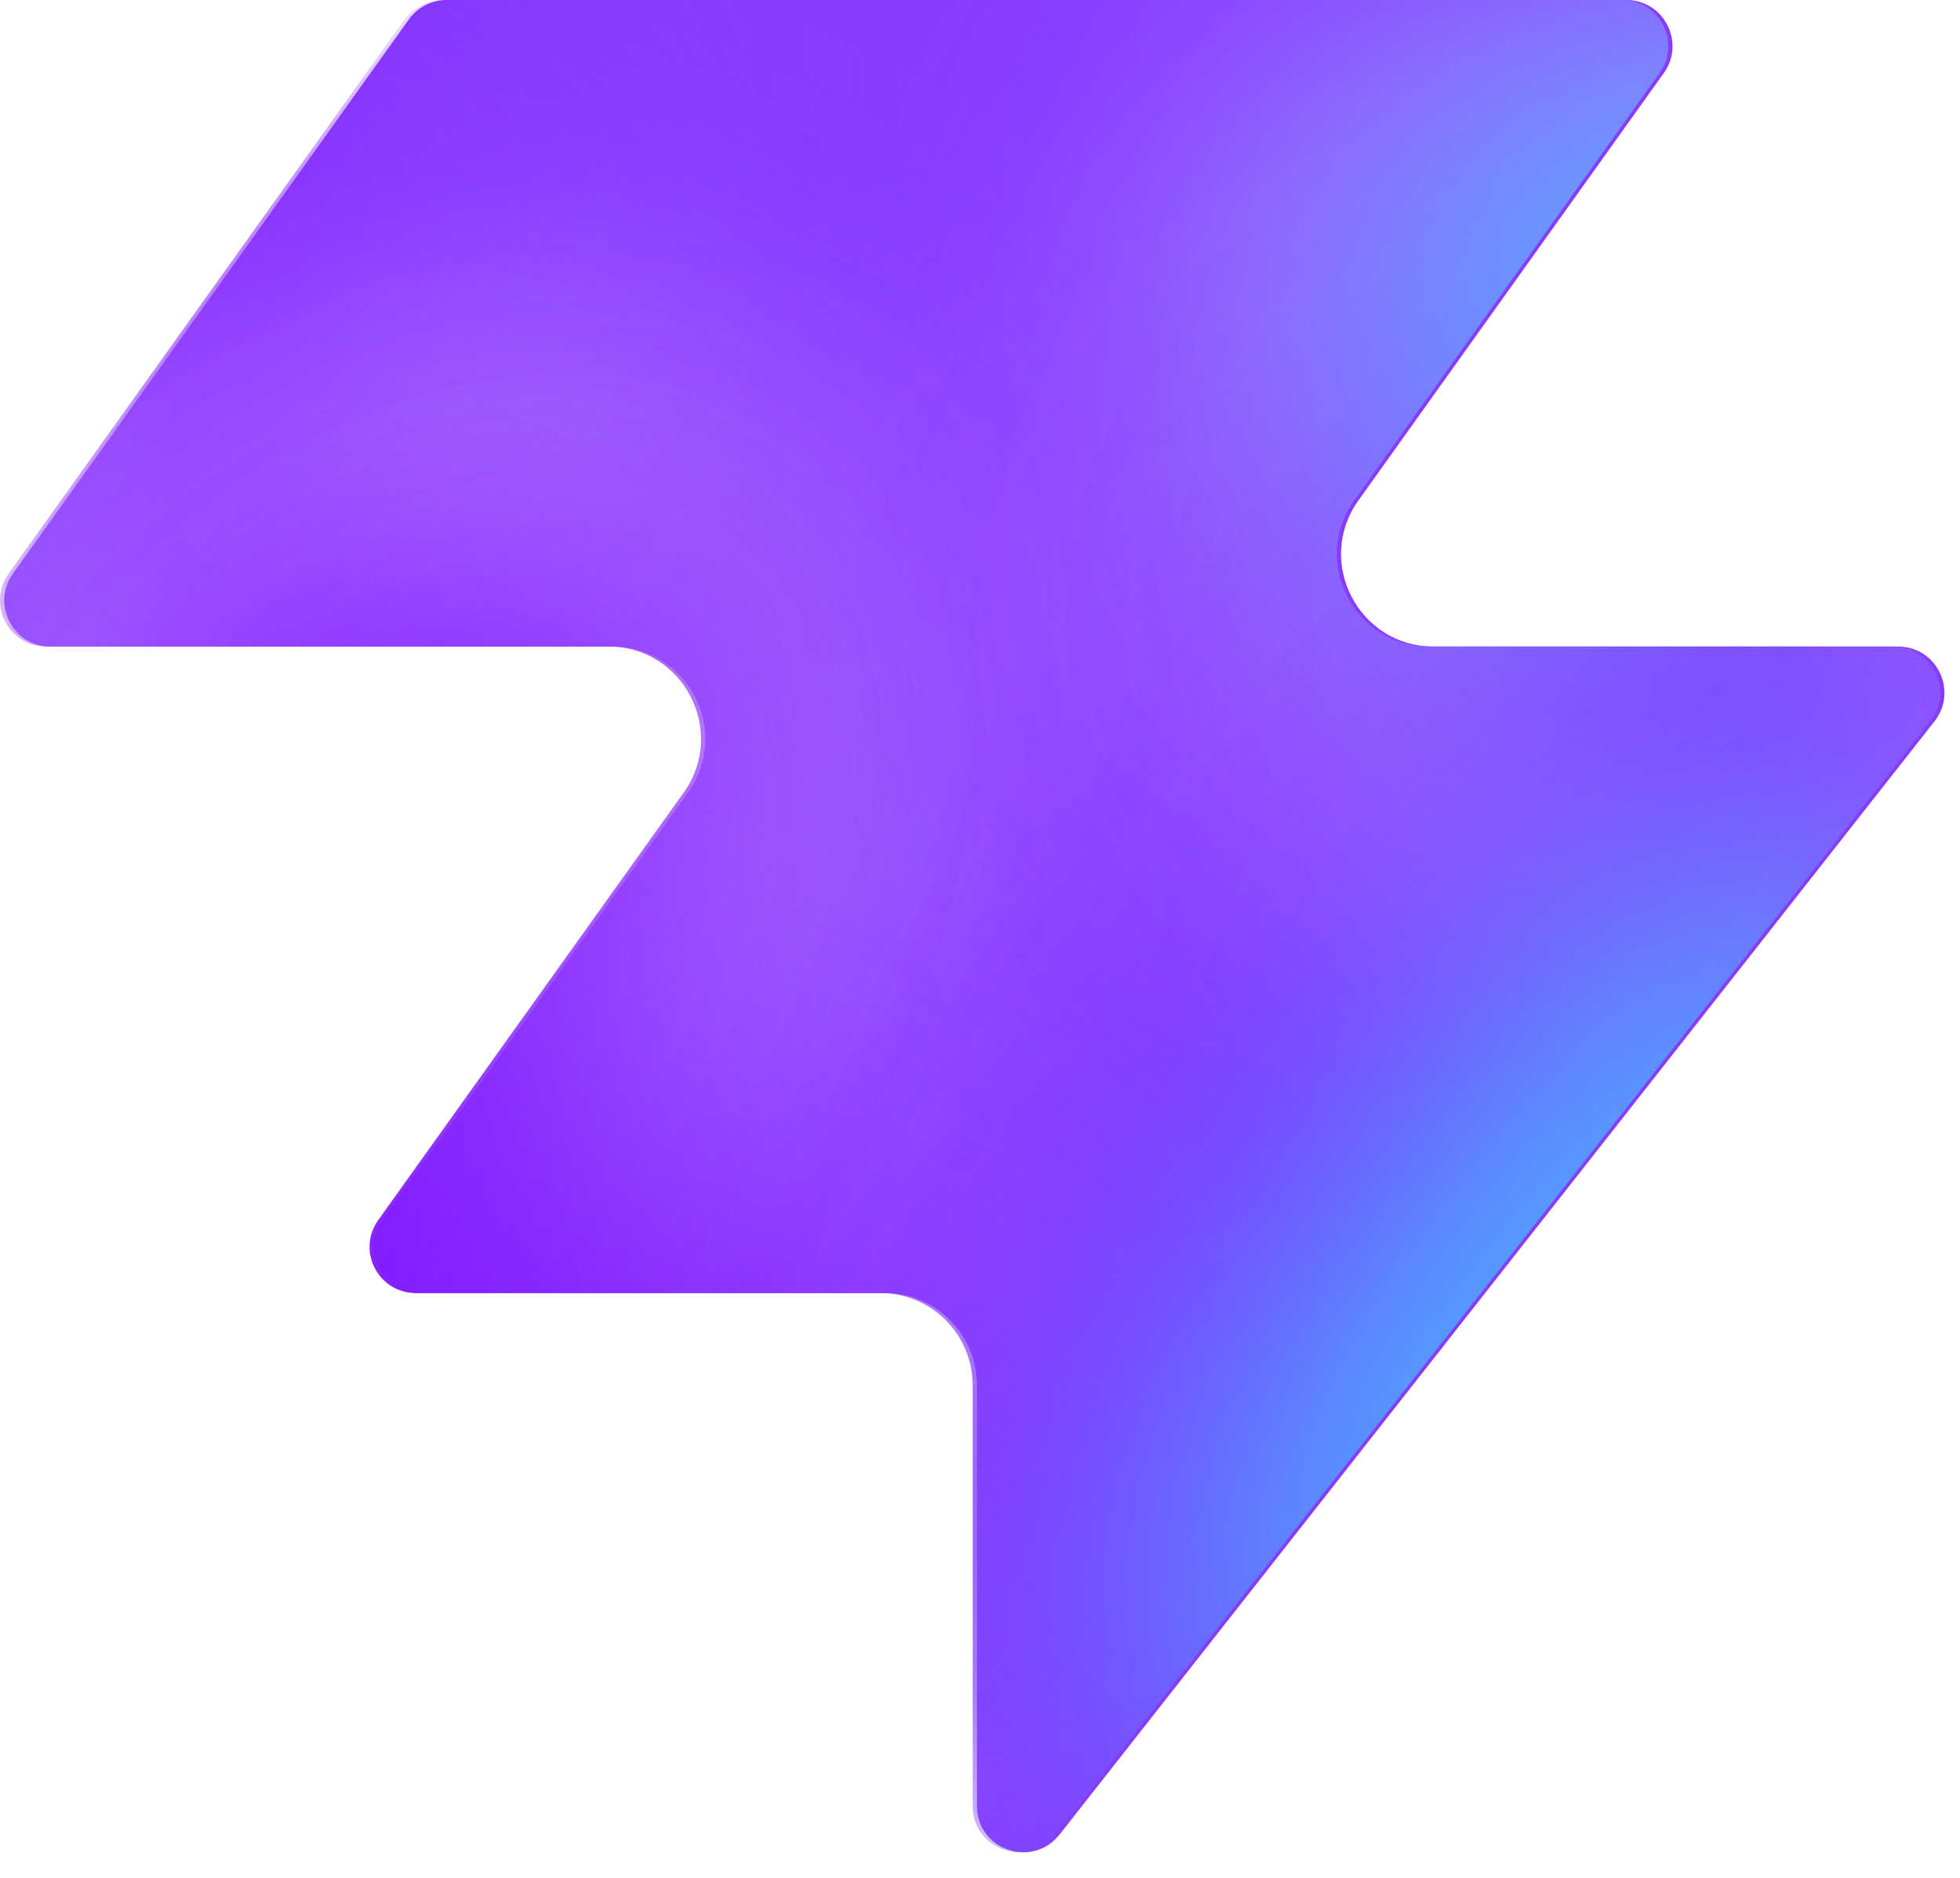
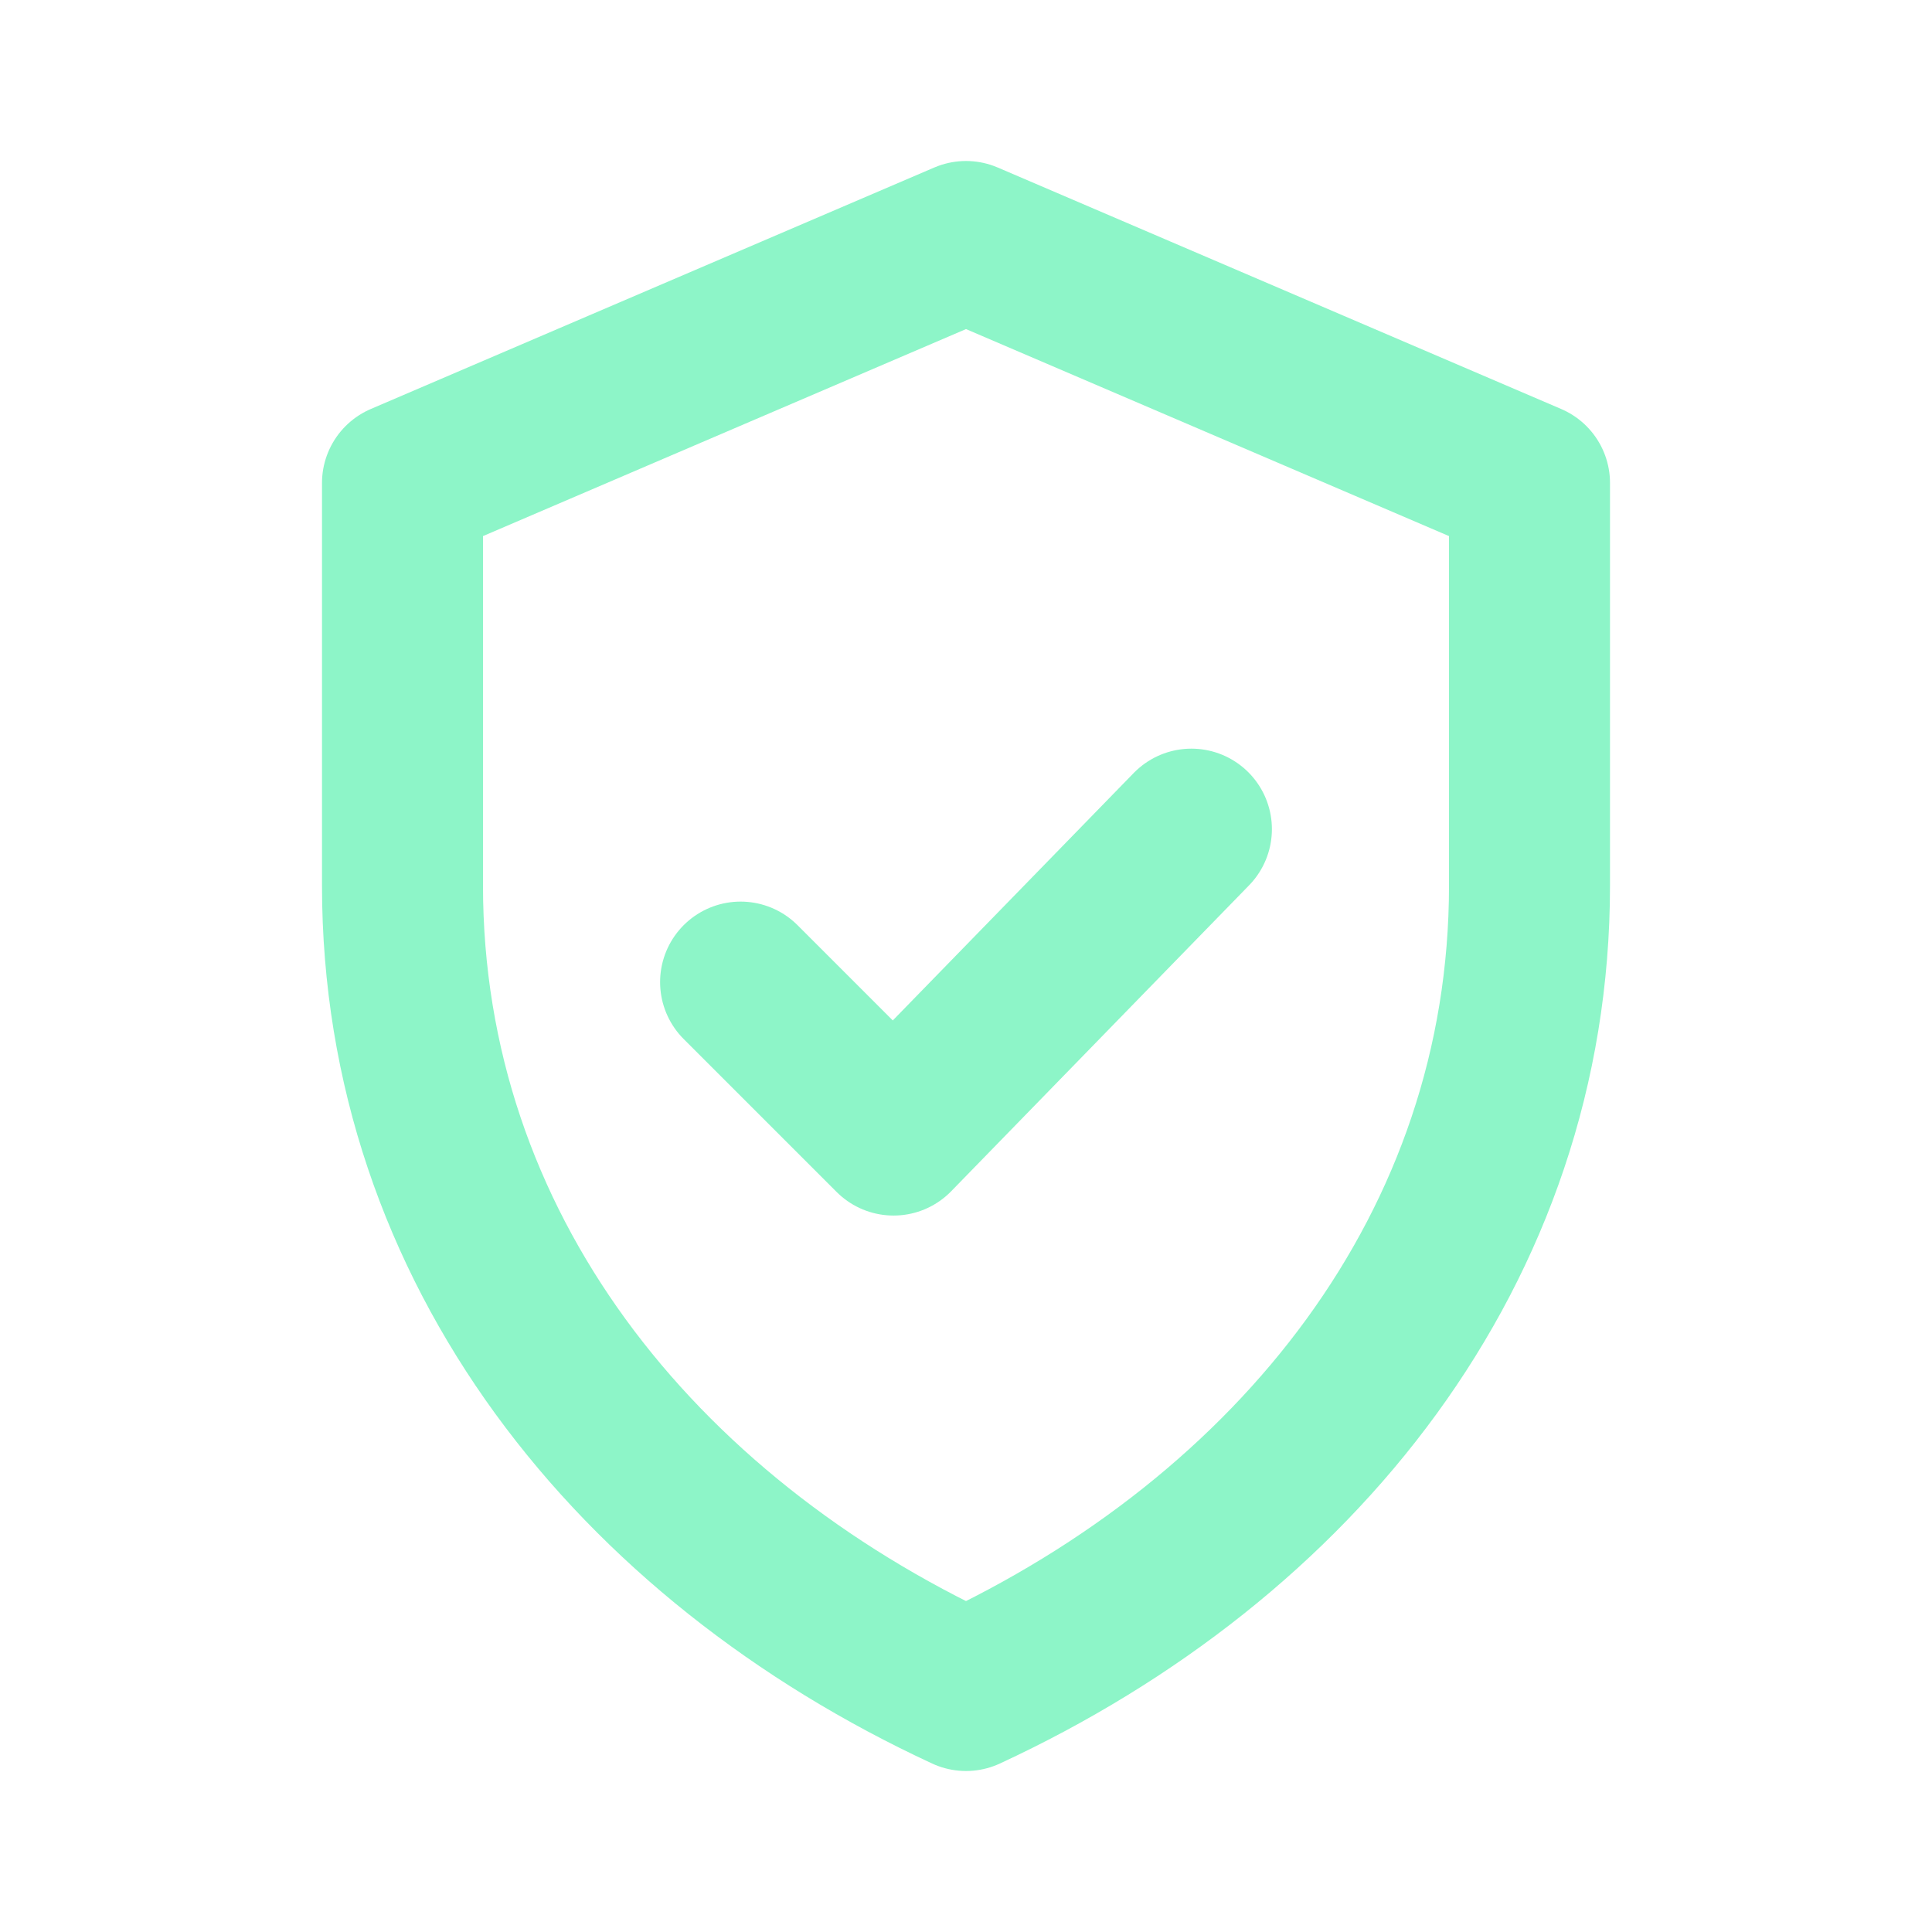
- <svg xmlns="http://www.w3.org/2000/svg" width="48" height="46" fill="none" viewBox="0 0 48 46">
-   <path fill="#863bff" d="M25.946 44.938c-.664.845-2.021.375-2.021-.698V33.937a2.26 2.26 0 0 0-2.262-2.262H10.287c-.92 0-1.456-1.04-.92-1.788l7.48-10.471c1.07-1.497 0-3.578-1.842-3.578H1.237c-.92 0-1.456-1.04-.92-1.788L10.013.474c.214-.297.556-.474.92-.474h28.894c.92 0 1.456 1.04.92 1.788l-7.48 10.471c-1.07 1.498 0 3.579 1.842 3.579h11.377c.943 0 1.473 1.088.89 1.83L25.947 44.94z" style="fill:#863bff;fill:color(display-p3 .525 .23 1);fill-opacity:1" />
-   <mask id="a" width="48" height="46" x="0" y="0" maskUnits="userSpaceOnUse" style="mask-type:alpha">
-     <path fill="#000" d="M25.842 44.938c-.664.844-2.021.375-2.021-.698V33.937a2.26 2.26 0 0 0-2.262-2.262H10.183c-.92 0-1.456-1.04-.92-1.788l7.48-10.471c1.07-1.498 0-3.579-1.842-3.579H1.133c-.92 0-1.456-1.04-.92-1.787L9.91.473c.214-.297.556-.474.92-.474h28.894c.92 0 1.456 1.04.92 1.788l-7.48 10.471c-1.07 1.498 0 3.578 1.842 3.578h11.377c.943 0 1.473 1.088.89 1.832L25.843 44.94z" style="fill:#000;fill-opacity:1" />
-   </mask>
-   <g mask="url(#a)">
-     <g filter="url(#b)">
-       <ellipse cx="5.508" cy="14.704" fill="#ede6ff" rx="5.508" ry="14.704" style="fill:#ede6ff;fill:color(display-p3 .927 .903 1);fill-opacity:1" transform="matrix(.00324 1 1 -.00324 -4.47 31.516)" />
-     </g>
-     <g filter="url(#c)">
-       <ellipse cx="10.399" cy="29.851" fill="#ede6ff" rx="10.399" ry="29.851" style="fill:#ede6ff;fill:color(display-p3 .927 .903 1);fill-opacity:1" transform="matrix(.00324 1 1 -.00324 -39.328 7.883)" />
-     </g>
-     <g filter="url(#d)">
-       <ellipse cx="5.508" cy="30.487" fill="#7e14ff" rx="5.508" ry="30.487" style="fill:#7e14ff;fill:color(display-p3 .492 .077 1);fill-opacity:1" transform="rotate(89.814 -25.913 -14.639)scale(1 -1)" />
-     </g>
-     <g filter="url(#e)">
-       <ellipse cx="5.508" cy="30.599" fill="#7e14ff" rx="5.508" ry="30.599" style="fill:#7e14ff;fill:color(display-p3 .492 .077 1);fill-opacity:1" transform="rotate(89.814 -32.644 -3.334)scale(1 -1)" />
-     </g>
-     <g filter="url(#f)">
-       <ellipse cx="5.508" cy="30.599" fill="#7e14ff" rx="5.508" ry="30.599" style="fill:#7e14ff;fill:color(display-p3 .492 .077 1);fill-opacity:1" transform="matrix(.00324 1 1 -.00324 -34.34 30.47)" />
-     </g>
-     <g filter="url(#g)">
-       <ellipse cx="14.072" cy="22.078" fill="#ede6ff" rx="14.072" ry="22.078" style="fill:#ede6ff;fill:color(display-p3 .927 .903 1);fill-opacity:1" transform="rotate(93.35 24.506 48.493)scale(-1 1)" />
-     </g>
-     <g filter="url(#h)">
-       <ellipse cx="3.47" cy="21.501" fill="#7e14ff" rx="3.47" ry="21.501" style="fill:#7e14ff;fill:color(display-p3 .492 .077 1);fill-opacity:1" transform="rotate(89.009 28.708 47.59)scale(-1 1)" />
-     </g>
-     <g filter="url(#i)">
-       <ellipse cx="3.47" cy="21.501" fill="#7e14ff" rx="3.47" ry="21.501" style="fill:#7e14ff;fill:color(display-p3 .492 .077 1);fill-opacity:1" transform="rotate(89.009 28.708 47.59)scale(-1 1)" />
-     </g>
-     <g filter="url(#j)">
-       <ellipse cx=".387" cy="8.972" fill="#7e14ff" rx="4.407" ry="29.108" style="fill:#7e14ff;fill:color(display-p3 .492 .077 1);fill-opacity:1" transform="rotate(39.51 .387 8.972)" />
-     </g>
-     <g filter="url(#k)">
-       <ellipse cx="47.523" cy="-6.092" fill="#7e14ff" rx="4.407" ry="29.108" style="fill:#7e14ff;fill:color(display-p3 .492 .077 1);fill-opacity:1" transform="rotate(37.892 47.523 -6.092)" />
-     </g>
-     <g filter="url(#l)">
-       <ellipse cx="41.412" cy="6.333" fill="#47bfff" rx="5.971" ry="9.665" style="fill:#47bfff;fill:color(display-p3 .28 .748 1);fill-opacity:1" transform="rotate(37.892 41.412 6.333)" />
-     </g>
-     <g filter="url(#m)">
-       <ellipse cx="-1.879" cy="38.332" fill="#7e14ff" rx="4.407" ry="29.108" style="fill:#7e14ff;fill:color(display-p3 .492 .077 1);fill-opacity:1" transform="rotate(37.892 -1.88 38.332)" />
-     </g>
-     <g filter="url(#n)">
-       <ellipse cx="-1.879" cy="38.332" fill="#7e14ff" rx="4.407" ry="29.108" style="fill:#7e14ff;fill:color(display-p3 .492 .077 1);fill-opacity:1" transform="rotate(37.892 -1.88 38.332)" />
-     </g>
-     <g filter="url(#o)">
-       <ellipse cx="35.651" cy="29.907" fill="#7e14ff" rx="4.407" ry="29.108" style="fill:#7e14ff;fill:color(display-p3 .492 .077 1);fill-opacity:1" transform="rotate(37.892 35.651 29.907)" />
-     </g>
-     <g filter="url(#p)">
-       <ellipse cx="38.418" cy="32.4" fill="#47bfff" rx="5.971" ry="15.297" style="fill:#47bfff;fill:color(display-p3 .28 .748 1);fill-opacity:1" transform="rotate(37.892 38.418 32.4)" />
-     </g>
-   </g>
-   <defs>
-     <filter id="b" width="60.045" height="41.654" x="-19.77" y="16.149" color-interpolation-filters="sRGB" filterUnits="userSpaceOnUse">
-       <feFlood flood-opacity="0" result="BackgroundImageFix" />
-       <feBlend in="SourceGraphic" in2="BackgroundImageFix" result="shape" />
-       <feGaussianBlur result="effect1_foregroundBlur_2002_17158" stdDeviation="7.659" />
-     </filter>
-     <filter id="c" width="90.34" height="51.437" x="-54.613" y="-7.533" color-interpolation-filters="sRGB" filterUnits="userSpaceOnUse">
-       <feFlood flood-opacity="0" result="BackgroundImageFix" />
-       <feBlend in="SourceGraphic" in2="BackgroundImageFix" result="shape" />
-       <feGaussianBlur result="effect1_foregroundBlur_2002_17158" stdDeviation="7.659" />
-     </filter>
-     <filter id="d" width="79.355" height="29.4" x="-49.64" y="2.03" color-interpolation-filters="sRGB" filterUnits="userSpaceOnUse">
-       <feFlood flood-opacity="0" result="BackgroundImageFix" />
-       <feBlend in="SourceGraphic" in2="BackgroundImageFix" result="shape" />
-       <feGaussianBlur result="effect1_foregroundBlur_2002_17158" stdDeviation="4.596" />
-     </filter>
-     <filter id="e" width="79.579" height="29.4" x="-45.045" y="20.029" color-interpolation-filters="sRGB" filterUnits="userSpaceOnUse">
-       <feFlood flood-opacity="0" result="BackgroundImageFix" />
-       <feBlend in="SourceGraphic" in2="BackgroundImageFix" result="shape" />
-       <feGaussianBlur result="effect1_foregroundBlur_2002_17158" stdDeviation="4.596" />
-     </filter>
-     <filter id="f" width="79.579" height="29.4" x="-43.513" y="21.178" color-interpolation-filters="sRGB" filterUnits="userSpaceOnUse">
-       <feFlood flood-opacity="0" result="BackgroundImageFix" />
-       <feBlend in="SourceGraphic" in2="BackgroundImageFix" result="shape" />
-       <feGaussianBlur result="effect1_foregroundBlur_2002_17158" stdDeviation="4.596" />
-     </filter>
-     <filter id="g" width="74.749" height="58.852" x="15.756" y="-17.901" color-interpolation-filters="sRGB" filterUnits="userSpaceOnUse">
-       <feFlood flood-opacity="0" result="BackgroundImageFix" />
-       <feBlend in="SourceGraphic" in2="BackgroundImageFix" result="shape" />
-       <feGaussianBlur result="effect1_foregroundBlur_2002_17158" stdDeviation="7.659" />
-     </filter>
-     <filter id="h" width="61.377" height="25.362" x="23.548" y="2.284" color-interpolation-filters="sRGB" filterUnits="userSpaceOnUse">
-       <feFlood flood-opacity="0" result="BackgroundImageFix" />
-       <feBlend in="SourceGraphic" in2="BackgroundImageFix" result="shape" />
-       <feGaussianBlur result="effect1_foregroundBlur_2002_17158" stdDeviation="4.596" />
-     </filter>
-     <filter id="i" width="61.377" height="25.362" x="23.548" y="2.284" color-interpolation-filters="sRGB" filterUnits="userSpaceOnUse">
-       <feFlood flood-opacity="0" result="BackgroundImageFix" />
-       <feBlend in="SourceGraphic" in2="BackgroundImageFix" result="shape" />
-       <feGaussianBlur result="effect1_foregroundBlur_2002_17158" stdDeviation="4.596" />
-     </filter>
-     <filter id="j" width="56.045" height="63.649" x="-27.636" y="-22.853" color-interpolation-filters="sRGB" filterUnits="userSpaceOnUse">
-       <feFlood flood-opacity="0" result="BackgroundImageFix" />
-       <feBlend in="SourceGraphic" in2="BackgroundImageFix" result="shape" />
-       <feGaussianBlur result="effect1_foregroundBlur_2002_17158" stdDeviation="4.596" />
-     </filter>
-     <filter id="k" width="54.814" height="64.646" x="20.116" y="-38.415" color-interpolation-filters="sRGB" filterUnits="userSpaceOnUse">
-       <feFlood flood-opacity="0" result="BackgroundImageFix" />
-       <feBlend in="SourceGraphic" in2="BackgroundImageFix" result="shape" />
-       <feGaussianBlur result="effect1_foregroundBlur_2002_17158" stdDeviation="4.596" />
-     </filter>
-     <filter id="l" width="33.541" height="35.313" x="24.641" y="-11.323" color-interpolation-filters="sRGB" filterUnits="userSpaceOnUse">
-       <feFlood flood-opacity="0" result="BackgroundImageFix" />
-       <feBlend in="SourceGraphic" in2="BackgroundImageFix" result="shape" />
-       <feGaussianBlur result="effect1_foregroundBlur_2002_17158" stdDeviation="4.596" />
-     </filter>
-     <filter id="m" width="54.814" height="64.646" x="-29.286" y="6.009" color-interpolation-filters="sRGB" filterUnits="userSpaceOnUse">
-       <feFlood flood-opacity="0" result="BackgroundImageFix" />
-       <feBlend in="SourceGraphic" in2="BackgroundImageFix" result="shape" />
-       <feGaussianBlur result="effect1_foregroundBlur_2002_17158" stdDeviation="4.596" />
-     </filter>
-     <filter id="n" width="54.814" height="64.646" x="-29.286" y="6.009" color-interpolation-filters="sRGB" filterUnits="userSpaceOnUse">
-       <feFlood flood-opacity="0" result="BackgroundImageFix" />
-       <feBlend in="SourceGraphic" in2="BackgroundImageFix" result="shape" />
-       <feGaussianBlur result="effect1_foregroundBlur_2002_17158" stdDeviation="4.596" />
-     </filter>
-     <filter id="o" width="54.814" height="64.646" x="8.244" y="-2.416" color-interpolation-filters="sRGB" filterUnits="userSpaceOnUse">
-       <feFlood flood-opacity="0" result="BackgroundImageFix" />
-       <feBlend in="SourceGraphic" in2="BackgroundImageFix" result="shape" />
-       <feGaussianBlur result="effect1_foregroundBlur_2002_17158" stdDeviation="4.596" />
-     </filter>
-     <filter id="p" width="39.409" height="43.623" x="18.713" y="10.588" color-interpolation-filters="sRGB" filterUnits="userSpaceOnUse">
-       <feFlood flood-opacity="0" result="BackgroundImageFix" />
-       <feBlend in="SourceGraphic" in2="BackgroundImageFix" result="shape" />
-       <feGaussianBlur result="effect1_foregroundBlur_2002_17158" stdDeviation="4.596" />
-     </filter>
-   </defs>
+ <svg xmlns="http://www.w3.org/2000/svg" width="24" height="24" viewBox="0 0 24 24" fill="none" stroke="#8df5c8" stroke-width="2" stroke-linecap="round" stroke-linejoin="round">
+   <path d="M12 3l7 3v5c0 4.5-2.9 8.1-7 10-4.1-1.9-7-5.5-7-10V6l7-3z" />
+   <path d="M9.2 12.2l1.9 1.9 3.7-3.8" />
</svg>
